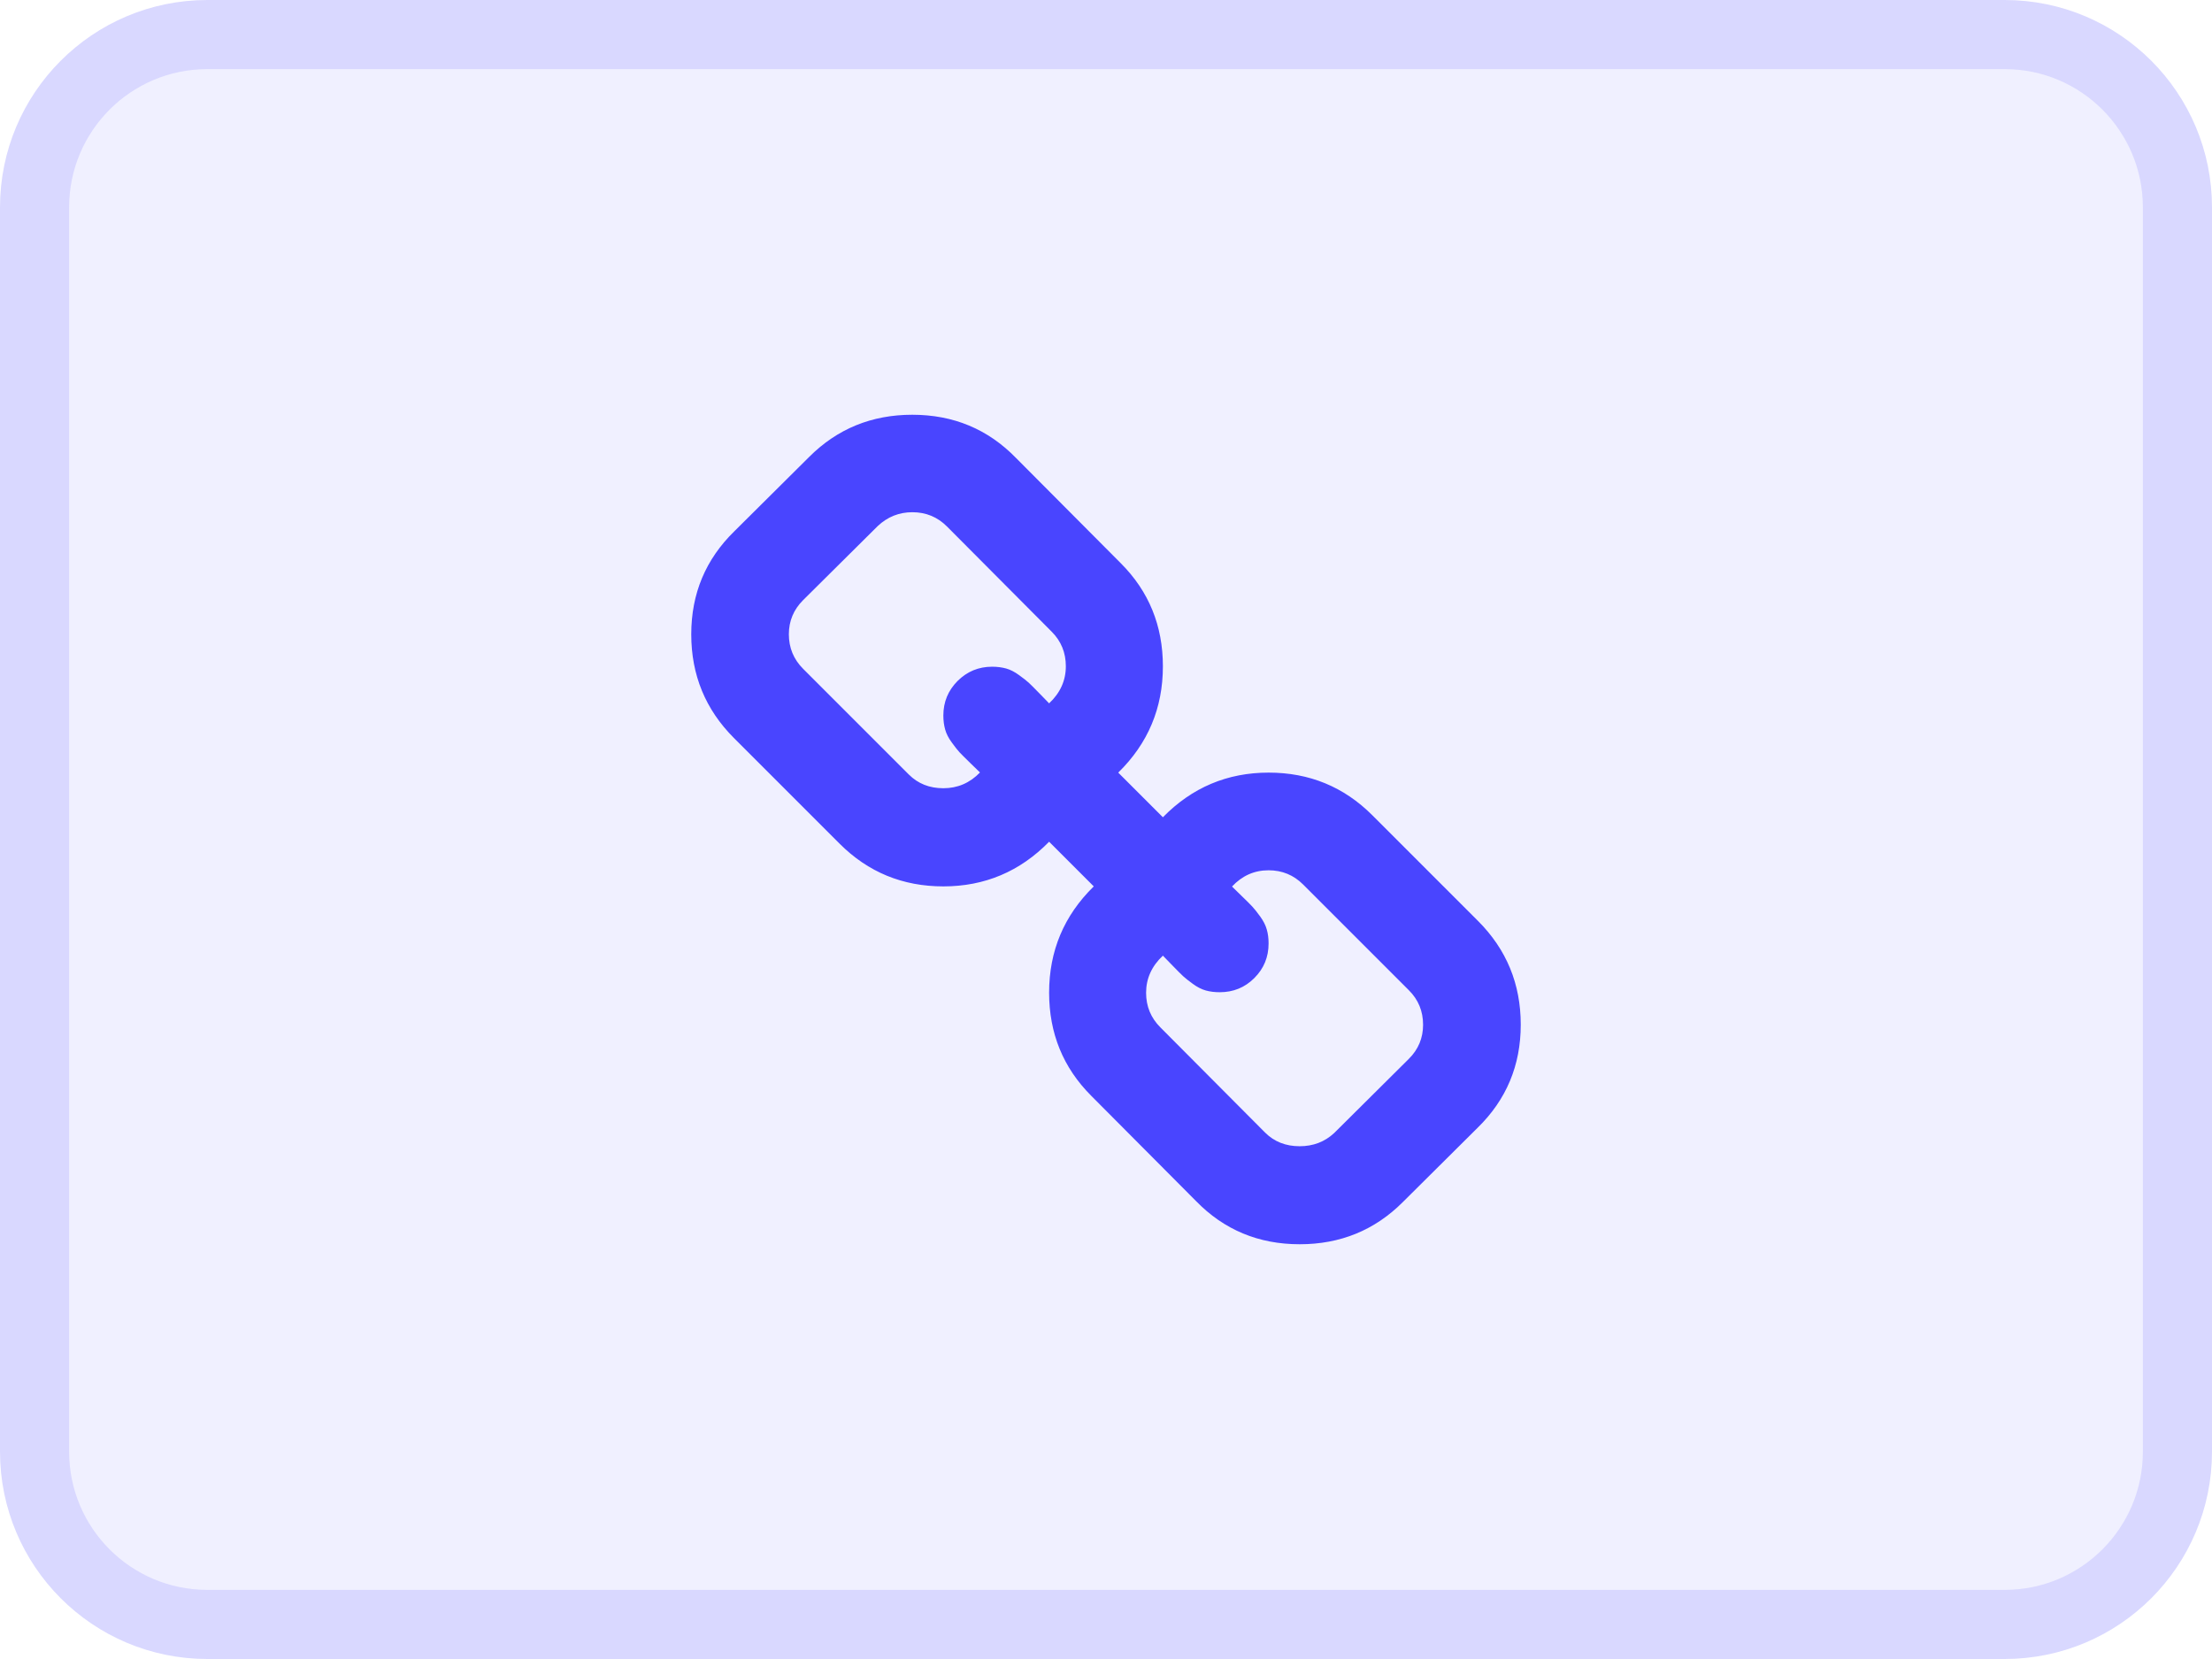
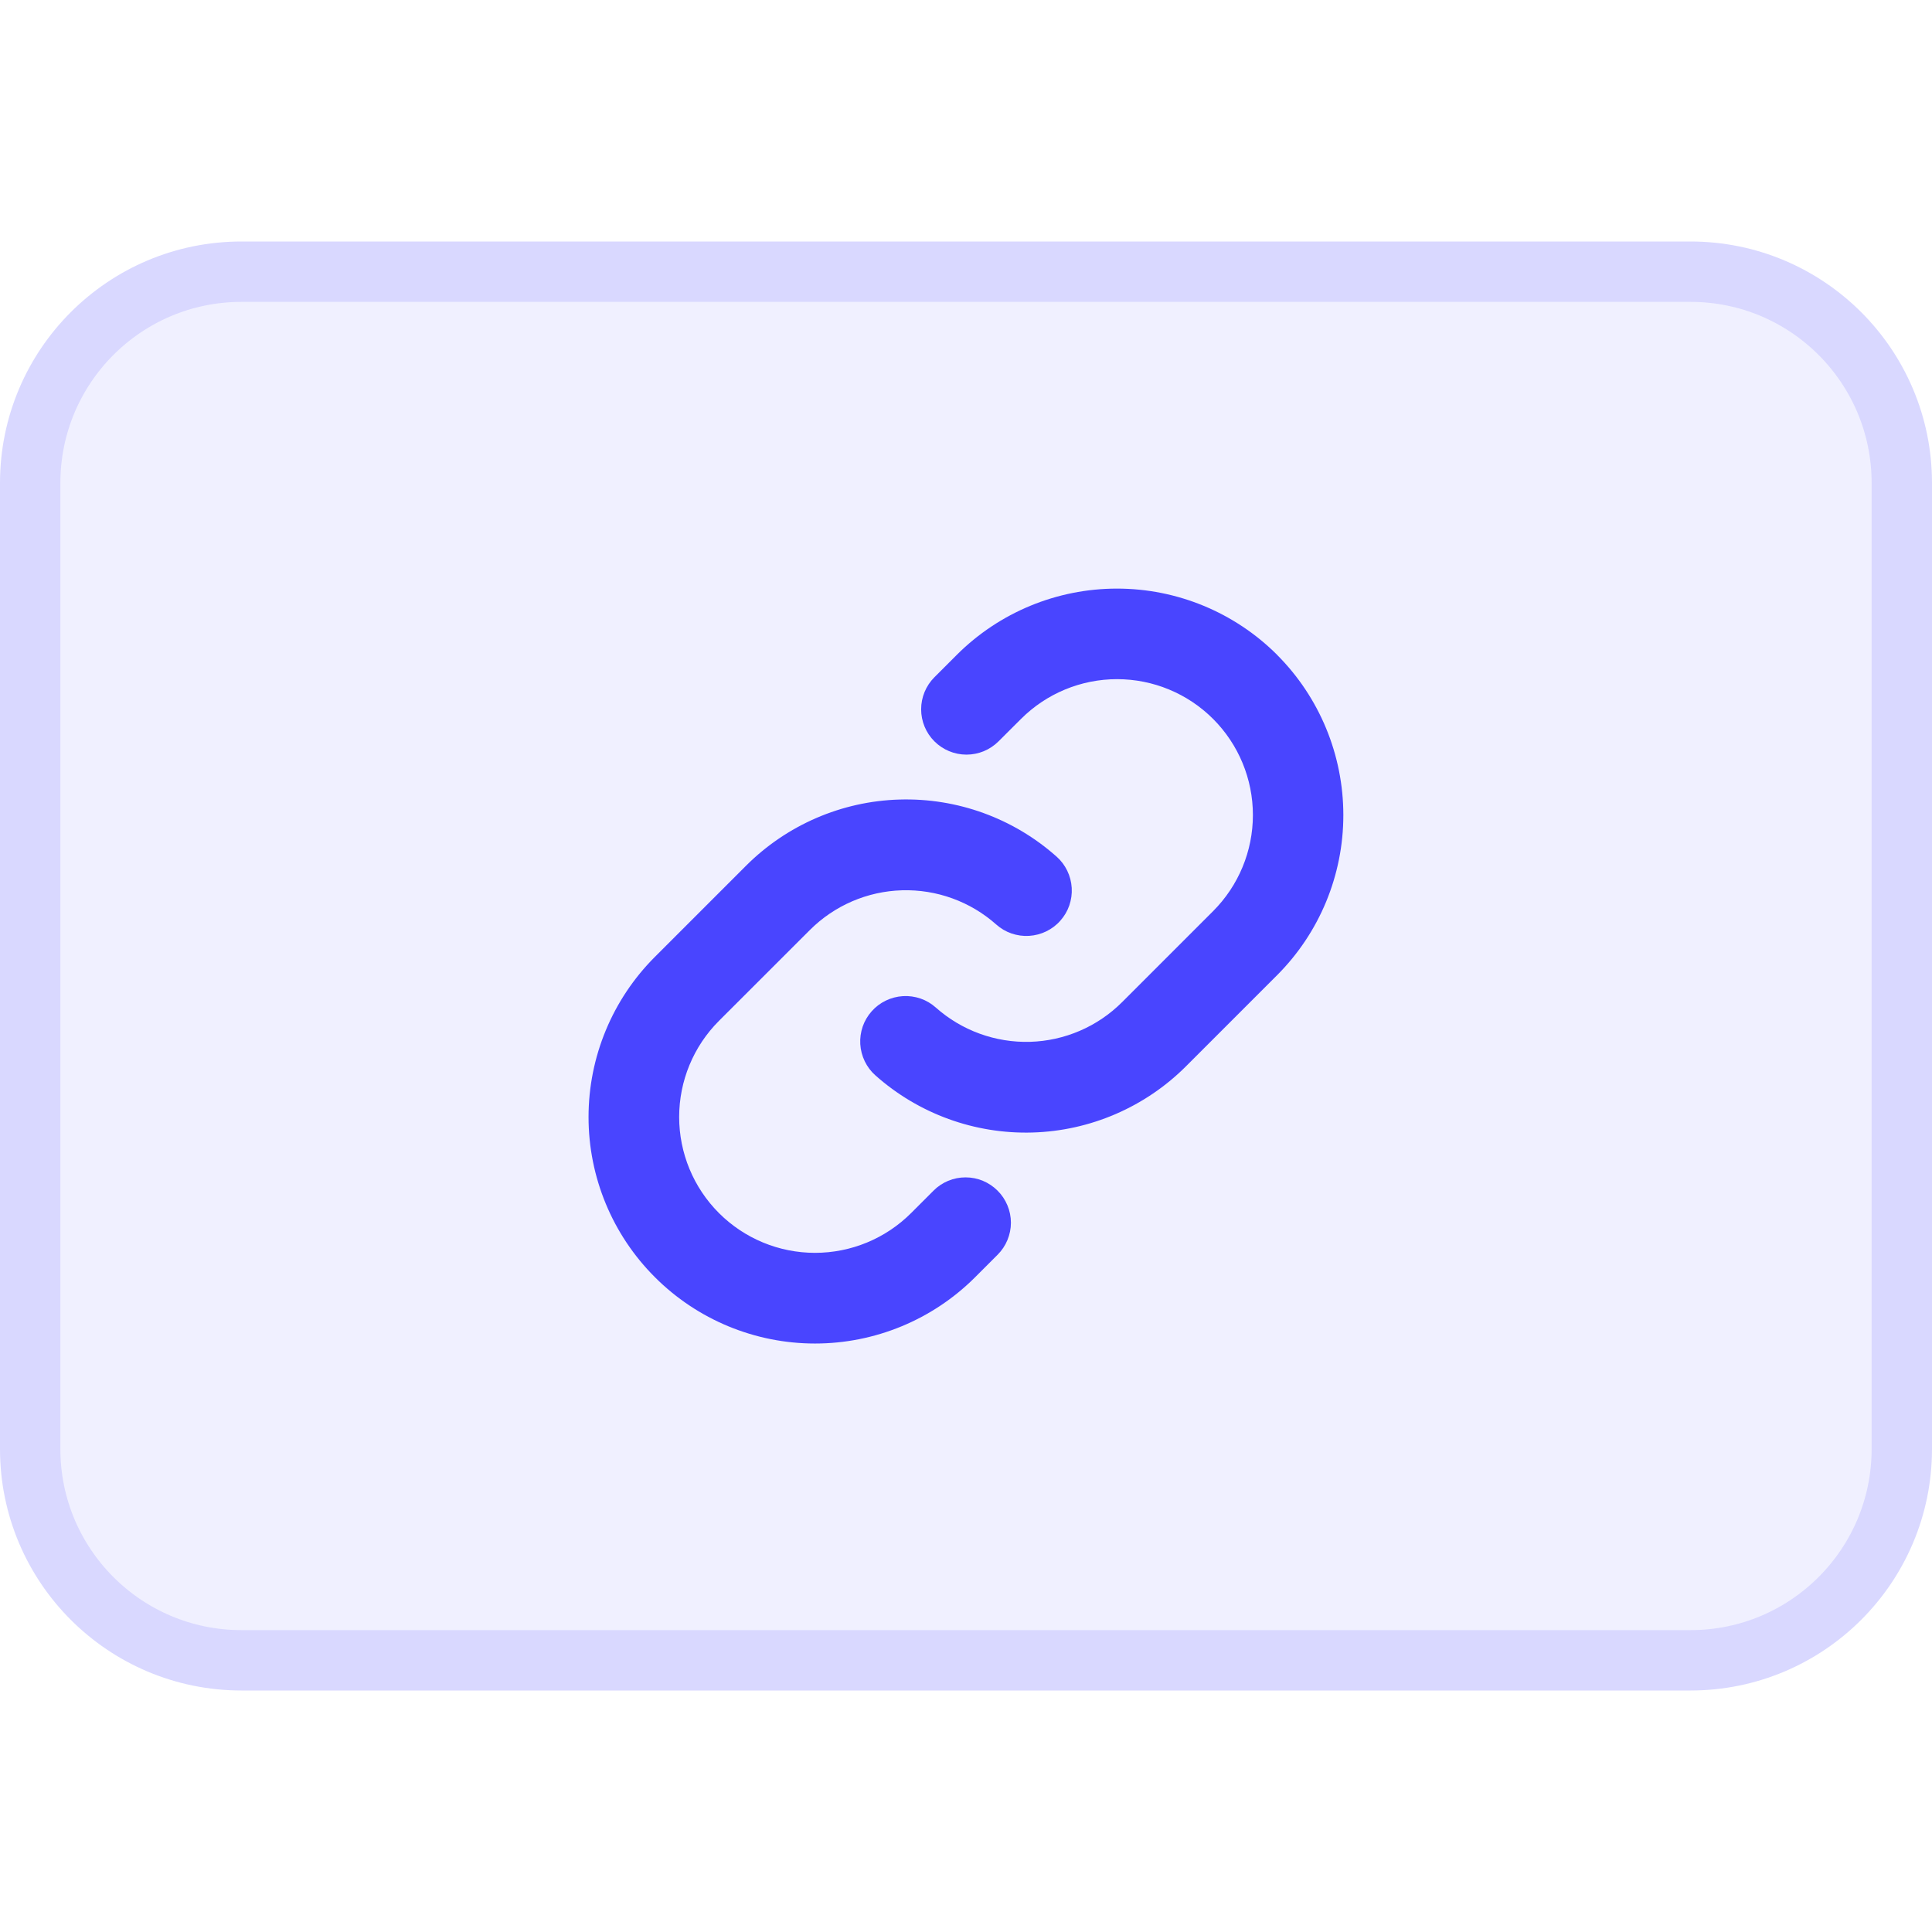
- <svg xmlns="http://www.w3.org/2000/svg" width="32" height="24" viewBox="0 0 32 24" fill="none">
-   <path d="M0.5 3C0.5 1.619 1.619 0.5 3 0.5H29C30.381 0.5 31.5 1.619 31.5 3V21C31.5 22.381 30.381 23.5 29 23.5H3C1.619 23.5 0.5 22.381 0.5 21V3Z" fill="#F0F0FF" stroke="#D9D8FF" />
-   <path fill-rule="evenodd" clip-rule="evenodd" d="M21.375 16.316C21.792 15.909 22 15.412 22 14.823C22 14.235 21.794 13.735 21.382 13.323L19.853 11.794C19.441 11.382 18.941 11.177 18.353 11.177C17.755 11.177 17.245 11.392 16.823 11.823L16.177 11.177C16.608 10.755 16.823 10.243 16.823 9.64C16.823 9.051 16.62 8.554 16.213 8.147L14.698 6.625C14.292 6.208 13.792 6 13.198 6C12.61 6 12.113 6.203 11.706 6.61L10.625 7.684C10.208 8.091 10 8.588 10 9.176C10 9.765 10.206 10.265 10.618 10.677L12.147 12.206C12.559 12.618 13.059 12.823 13.647 12.823C14.245 12.823 14.755 12.608 15.177 12.177L15.823 12.823C15.392 13.245 15.177 13.757 15.177 14.36C15.177 14.948 15.38 15.446 15.787 15.853L17.302 17.375C17.708 17.792 18.208 18 18.802 18C19.39 18 19.887 17.797 20.294 17.39L21.375 16.316ZM15.419 9.638C15.419 9.442 15.351 9.275 15.214 9.138L13.699 7.616C13.562 7.479 13.395 7.41 13.199 7.41C13.008 7.41 12.841 7.476 12.699 7.609L11.618 8.682C11.481 8.819 11.412 8.984 11.412 9.175C11.412 9.371 11.481 9.538 11.618 9.675L13.147 11.204C13.28 11.337 13.446 11.403 13.647 11.403C13.853 11.403 14.03 11.327 14.177 11.175C14.162 11.16 14.116 11.115 14.037 11.039C13.959 10.963 13.906 10.91 13.879 10.881C13.852 10.851 13.815 10.805 13.769 10.741C13.722 10.677 13.69 10.615 13.673 10.553C13.656 10.492 13.647 10.425 13.647 10.351C13.647 10.155 13.716 9.989 13.853 9.851C13.991 9.714 14.157 9.645 14.353 9.645C14.427 9.645 14.494 9.654 14.556 9.671C14.617 9.688 14.679 9.72 14.743 9.767C14.807 9.813 14.853 9.85 14.883 9.877C14.912 9.904 14.965 9.957 15.041 10.035C15.117 10.114 15.162 10.16 15.177 10.175C15.339 10.023 15.419 9.844 15.419 9.638ZM20.587 14.825C20.587 14.629 20.519 14.462 20.381 14.325L18.852 12.796C18.715 12.659 18.548 12.59 18.352 12.59C18.146 12.59 17.97 12.668 17.823 12.825C17.837 12.84 17.884 12.885 17.962 12.961C18.041 13.037 18.094 13.09 18.12 13.119C18.148 13.149 18.184 13.195 18.231 13.259C18.277 13.323 18.309 13.385 18.326 13.447C18.344 13.508 18.352 13.575 18.352 13.649C18.352 13.845 18.284 14.011 18.146 14.149C18.009 14.286 17.842 14.354 17.646 14.354C17.573 14.354 17.505 14.346 17.444 14.329C17.383 14.312 17.32 14.28 17.256 14.233C17.193 14.187 17.146 14.15 17.117 14.123C17.087 14.096 17.035 14.043 16.959 13.965C16.883 13.886 16.837 13.84 16.823 13.825C16.661 13.977 16.58 14.156 16.58 14.362C16.58 14.558 16.649 14.725 16.786 14.862L18.301 16.384C18.433 16.516 18.6 16.582 18.801 16.582C18.997 16.582 19.163 16.519 19.301 16.391L20.381 15.318C20.519 15.181 20.587 15.016 20.587 14.825Z" fill="#4945FF" />
+ <svg xmlns="http://www.w3.org/2000/svg" width="32" height="32" viewBox="0 0 32 32" fill="none">
+   <rect x="0.5" y="4.5" width="31" height="23" rx="3.5" fill="#F0F0FF" />
+   <rect x="0.5" y="4.5" width="31" height="23" rx="3.5" stroke="#D9D8FF" />
+   <path d="M16.523 19.721C16.593 19.79 16.648 19.873 16.686 19.964C16.724 20.055 16.744 20.153 16.744 20.252C16.744 20.351 16.724 20.448 16.686 20.54C16.648 20.631 16.593 20.713 16.523 20.783L16.152 21.154C15.448 21.858 14.494 22.253 13.499 22.253C12.505 22.253 11.55 21.858 10.847 21.154C10.143 20.451 9.748 19.497 9.748 18.502C9.748 17.507 10.143 16.553 10.847 15.849L12.354 14.342C13.03 13.665 13.94 13.271 14.896 13.243C15.853 13.214 16.785 13.552 17.5 14.188C17.574 14.253 17.634 14.333 17.677 14.422C17.72 14.511 17.745 14.607 17.751 14.706C17.757 14.805 17.743 14.903 17.711 14.997C17.679 15.09 17.628 15.176 17.562 15.25C17.497 15.324 17.417 15.384 17.328 15.427C17.239 15.47 17.143 15.495 17.044 15.501C16.945 15.507 16.847 15.493 16.753 15.461C16.66 15.429 16.574 15.378 16.5 15.312C16.071 14.931 15.512 14.729 14.939 14.746C14.365 14.763 13.82 14.998 13.414 15.404L11.908 16.909C11.486 17.331 11.249 17.904 11.249 18.501C11.249 19.098 11.486 19.67 11.908 20.092C12.33 20.514 12.902 20.751 13.499 20.751C14.096 20.751 14.669 20.514 15.091 20.092L15.462 19.721C15.531 19.651 15.614 19.596 15.705 19.558C15.796 19.52 15.894 19.501 15.992 19.501C16.091 19.501 16.189 19.52 16.28 19.558C16.371 19.596 16.453 19.651 16.523 19.721ZM21.153 10.846C20.449 10.143 19.495 9.749 18.501 9.749C17.506 9.749 16.552 10.143 15.848 10.846L15.477 11.217C15.336 11.358 15.257 11.549 15.257 11.748C15.257 11.947 15.336 12.139 15.477 12.279C15.618 12.42 15.809 12.499 16.008 12.499C16.207 12.499 16.398 12.42 16.539 12.279L16.911 11.908C17.333 11.486 17.905 11.249 18.502 11.249C19.099 11.249 19.671 11.486 20.093 11.908C20.515 12.33 20.752 12.903 20.752 13.499C20.752 14.096 20.515 14.669 20.093 15.091L18.586 16.598C18.18 17.004 17.635 17.239 17.061 17.256C16.487 17.272 15.929 17.069 15.5 16.688C15.426 16.622 15.34 16.571 15.247 16.539C15.153 16.507 15.055 16.493 14.956 16.499C14.857 16.505 14.761 16.53 14.672 16.573C14.583 16.616 14.503 16.676 14.438 16.75C14.372 16.824 14.321 16.91 14.289 17.003C14.257 17.097 14.243 17.196 14.249 17.294C14.255 17.393 14.28 17.489 14.323 17.578C14.366 17.667 14.426 17.747 14.5 17.812C15.215 18.448 16.146 18.786 17.102 18.758C18.058 18.73 18.968 18.337 19.644 17.661L21.151 16.154C21.855 15.45 22.25 14.496 22.25 13.501C22.25 12.506 21.856 11.551 21.153 10.847V10.846Z" fill="#4945FF" />
</svg>
